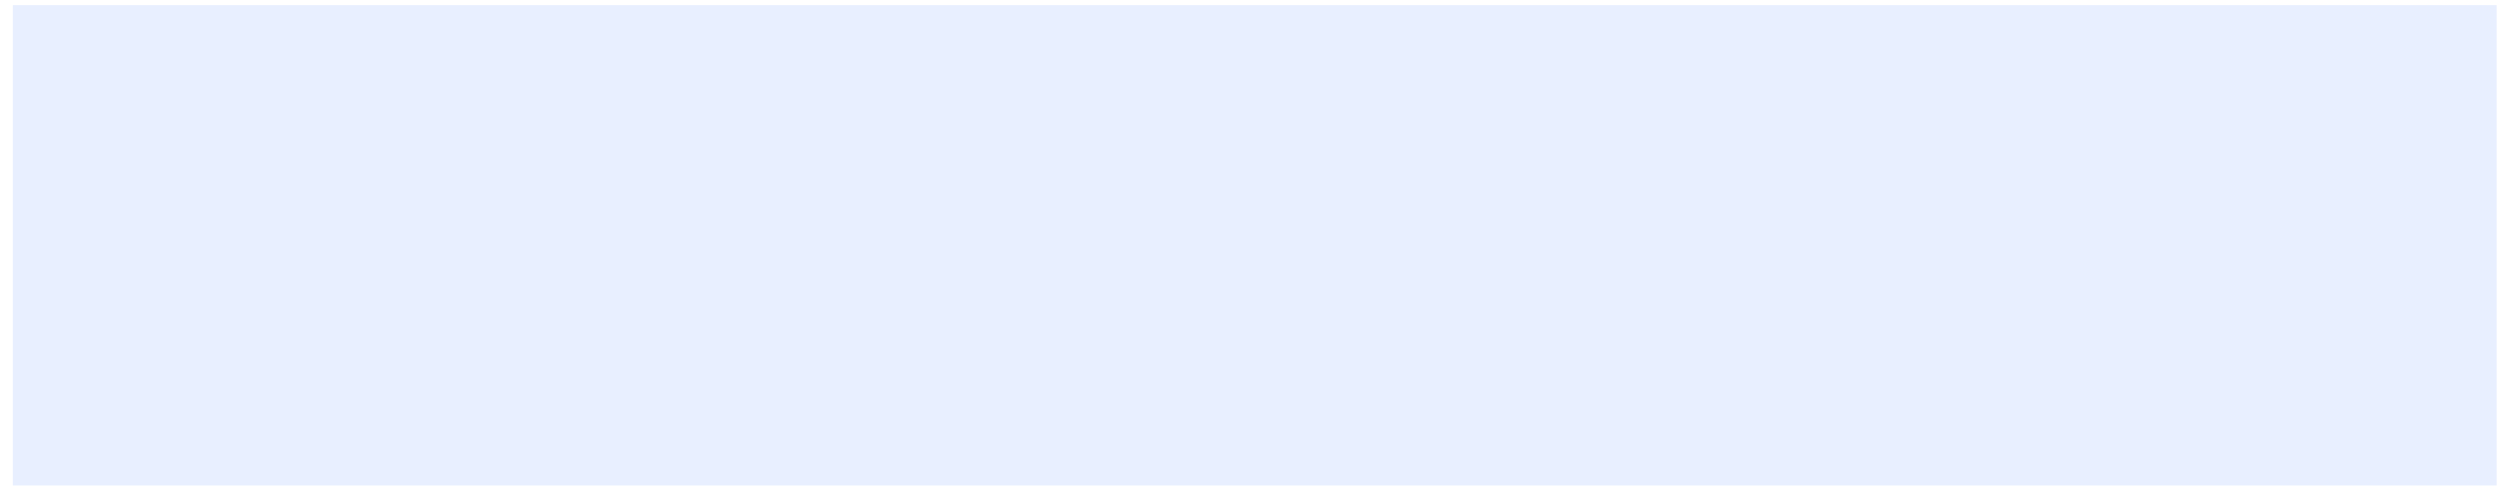
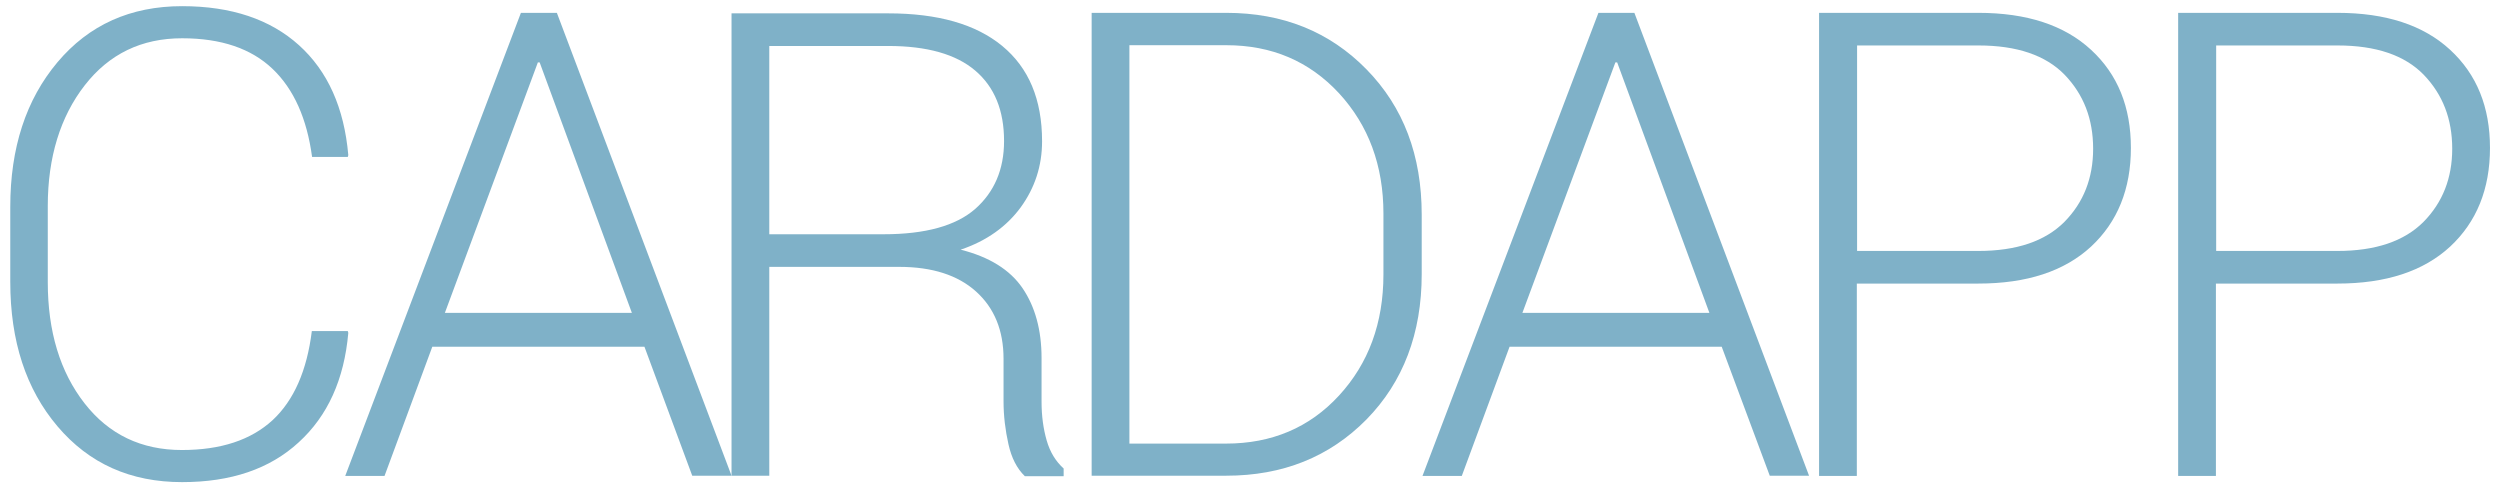
<svg xmlns="http://www.w3.org/2000/svg" version="1.1" id="Layer_1" x="0px" y="0px" viewBox="0 0 973.3 190.3" style="enable-background:new 0 0 973.3 190.3;" xml:space="preserve">
  <style type="text/css">
- 	.st0{fill:#E8EFFF;}
+ 	.st0{fill:#7FB1C8;}
</style>
-   <rect x="5" y="2" class="st0" width="967" height="187" />
+   <g>
+     <path class="st0" d="M135.4,128.9l0.2,0.7c-1.6,18.1-8,32.3-19.3,42.6c-11.3,10.4-26.4,15.5-45.4,15.5c-20.1,0-36.2-7.2-48.5-21.7   c-12.3-14.5-18.4-33.2-18.4-56.3V80.5c0-22.9,6.1-41.7,18.4-56.3C34.6,9.7,50.8,2.4,70.9,2.4c19.1,0,34.3,5.1,45.5,15.2   c11.2,10.1,17.6,24.4,19.2,42.8l-0.2,0.7h-13.9c-2-14.9-7.1-26.4-15.4-34.3c-8.3-7.9-20-11.9-35.2-11.9c-15.8,0-28.4,6.1-37.9,18.3   S18.6,61.2,18.6,80.2v29.6c0,19.3,4.8,35,14.3,47.2c9.5,12.2,22.2,18.2,37.9,18.2c15.2,0,26.9-3.9,35.3-11.6   c8.3-7.7,13.4-19.3,15.3-34.7H135.4z" />
+     <path class="st0" d="M250.9,135h-82.6l-18.6,50.3h-15.3L202.8,5h14l68,180.2h-15.3L250.9,135z M173.2,121.8H246l-35.9-97.5h-0.7   L173.2,121.8z" />
+     <path class="st0" d="M299.5,103.8v81.4h-14.7V5.2h61c19.3,0,34.1,4.2,44.4,12.7c10.3,8.5,15.5,20.8,15.5,37.1   c0,9.6-2.8,18.1-8.3,25.7c-5.5,7.5-13.3,13.1-23.4,16.5c11.1,2.8,19.2,7.8,24.1,15c4.9,7.2,7.4,16.3,7.4,27.2v17   c0,5.6,0.7,10.6,2,15.1c1.3,4.5,3.5,8.1,6.6,10.9v3h-15.1c-3.1-3-5.2-7.1-6.4-12.5c-1.2-5.4-1.9-10.9-1.9-16.7v-16.5   c0-11.1-3.6-19.8-10.7-26.2c-7.1-6.4-17.1-9.6-29.9-9.6H299.5z M299.5,91.2H344c16.3,0,28.1-3.3,35.6-9.8   c7.5-6.6,11.3-15.4,11.3-26.5c0-11.9-3.7-21-11.2-27.4c-7.5-6.4-18.8-9.6-33.9-9.6h-46.3V91.2z" />
+     <path class="st0" d="M425,185.3V5h52.4c22,0,40.2,7.3,54.6,22c14.4,14.7,21.5,33.5,21.5,56.6v23.1c0,23.1-7.2,42-21.5,56.6   c-14.4,14.6-32.6,21.9-54.6,21.9H425z M439.7,17.7v155h37.6c17.8,0,32.5-6.2,44-18.7c11.5-12.5,17.3-28.2,17.3-47.2V83.2   c0-18.8-5.8-34.4-17.3-46.9c-11.6-12.5-26.2-18.7-43.9-18.7H439.7z" />
+     <path class="st0" d="M670.3,135h-82.6l-18.6,50.3h-15.3L622.3,5h14l68,180.2h-15.3L670.3,135z M592.7,121.8h72.8l-35.9-97.5h-0.7   L592.7,121.8z" />
+     <path class="st0" d="M722.9,110.4v74.9h-14.7V5h62c18.9,0,33.5,4.8,43.9,14.4c10.4,9.6,15.5,22.3,15.5,38.2   c0,16-5.2,28.8-15.5,38.4c-10.4,9.6-25,14.4-43.9,14.4H722.9z M722.9,97.7h47.3c14.9,0,26-3.8,33.5-11.3   c7.5-7.6,11.2-17.1,11.2-28.5c0-11.6-3.7-21.1-11.1-28.8c-7.4-7.6-18.6-11.4-33.5-11.4h-47.3V97.7z" />
+     <path class="st0" d="M862.7,110.4v74.9H848V5h62c18.9,0,33.5,4.8,43.9,14.4c10.4,9.6,15.5,22.3,15.5,38.2c0,16-5.2,28.8-15.5,38.4   c-10.4,9.6-25,14.4-43.9,14.4H862.7z M862.7,97.7H910c14.9,0,26-3.8,33.5-11.3c7.5-7.6,11.2-17.1,11.2-28.5   c0-11.6-3.7-21.1-11.1-28.8c-7.4-7.6-18.6-11.4-33.5-11.4h-47.3V97.7z" />
+   </g>
</svg>
